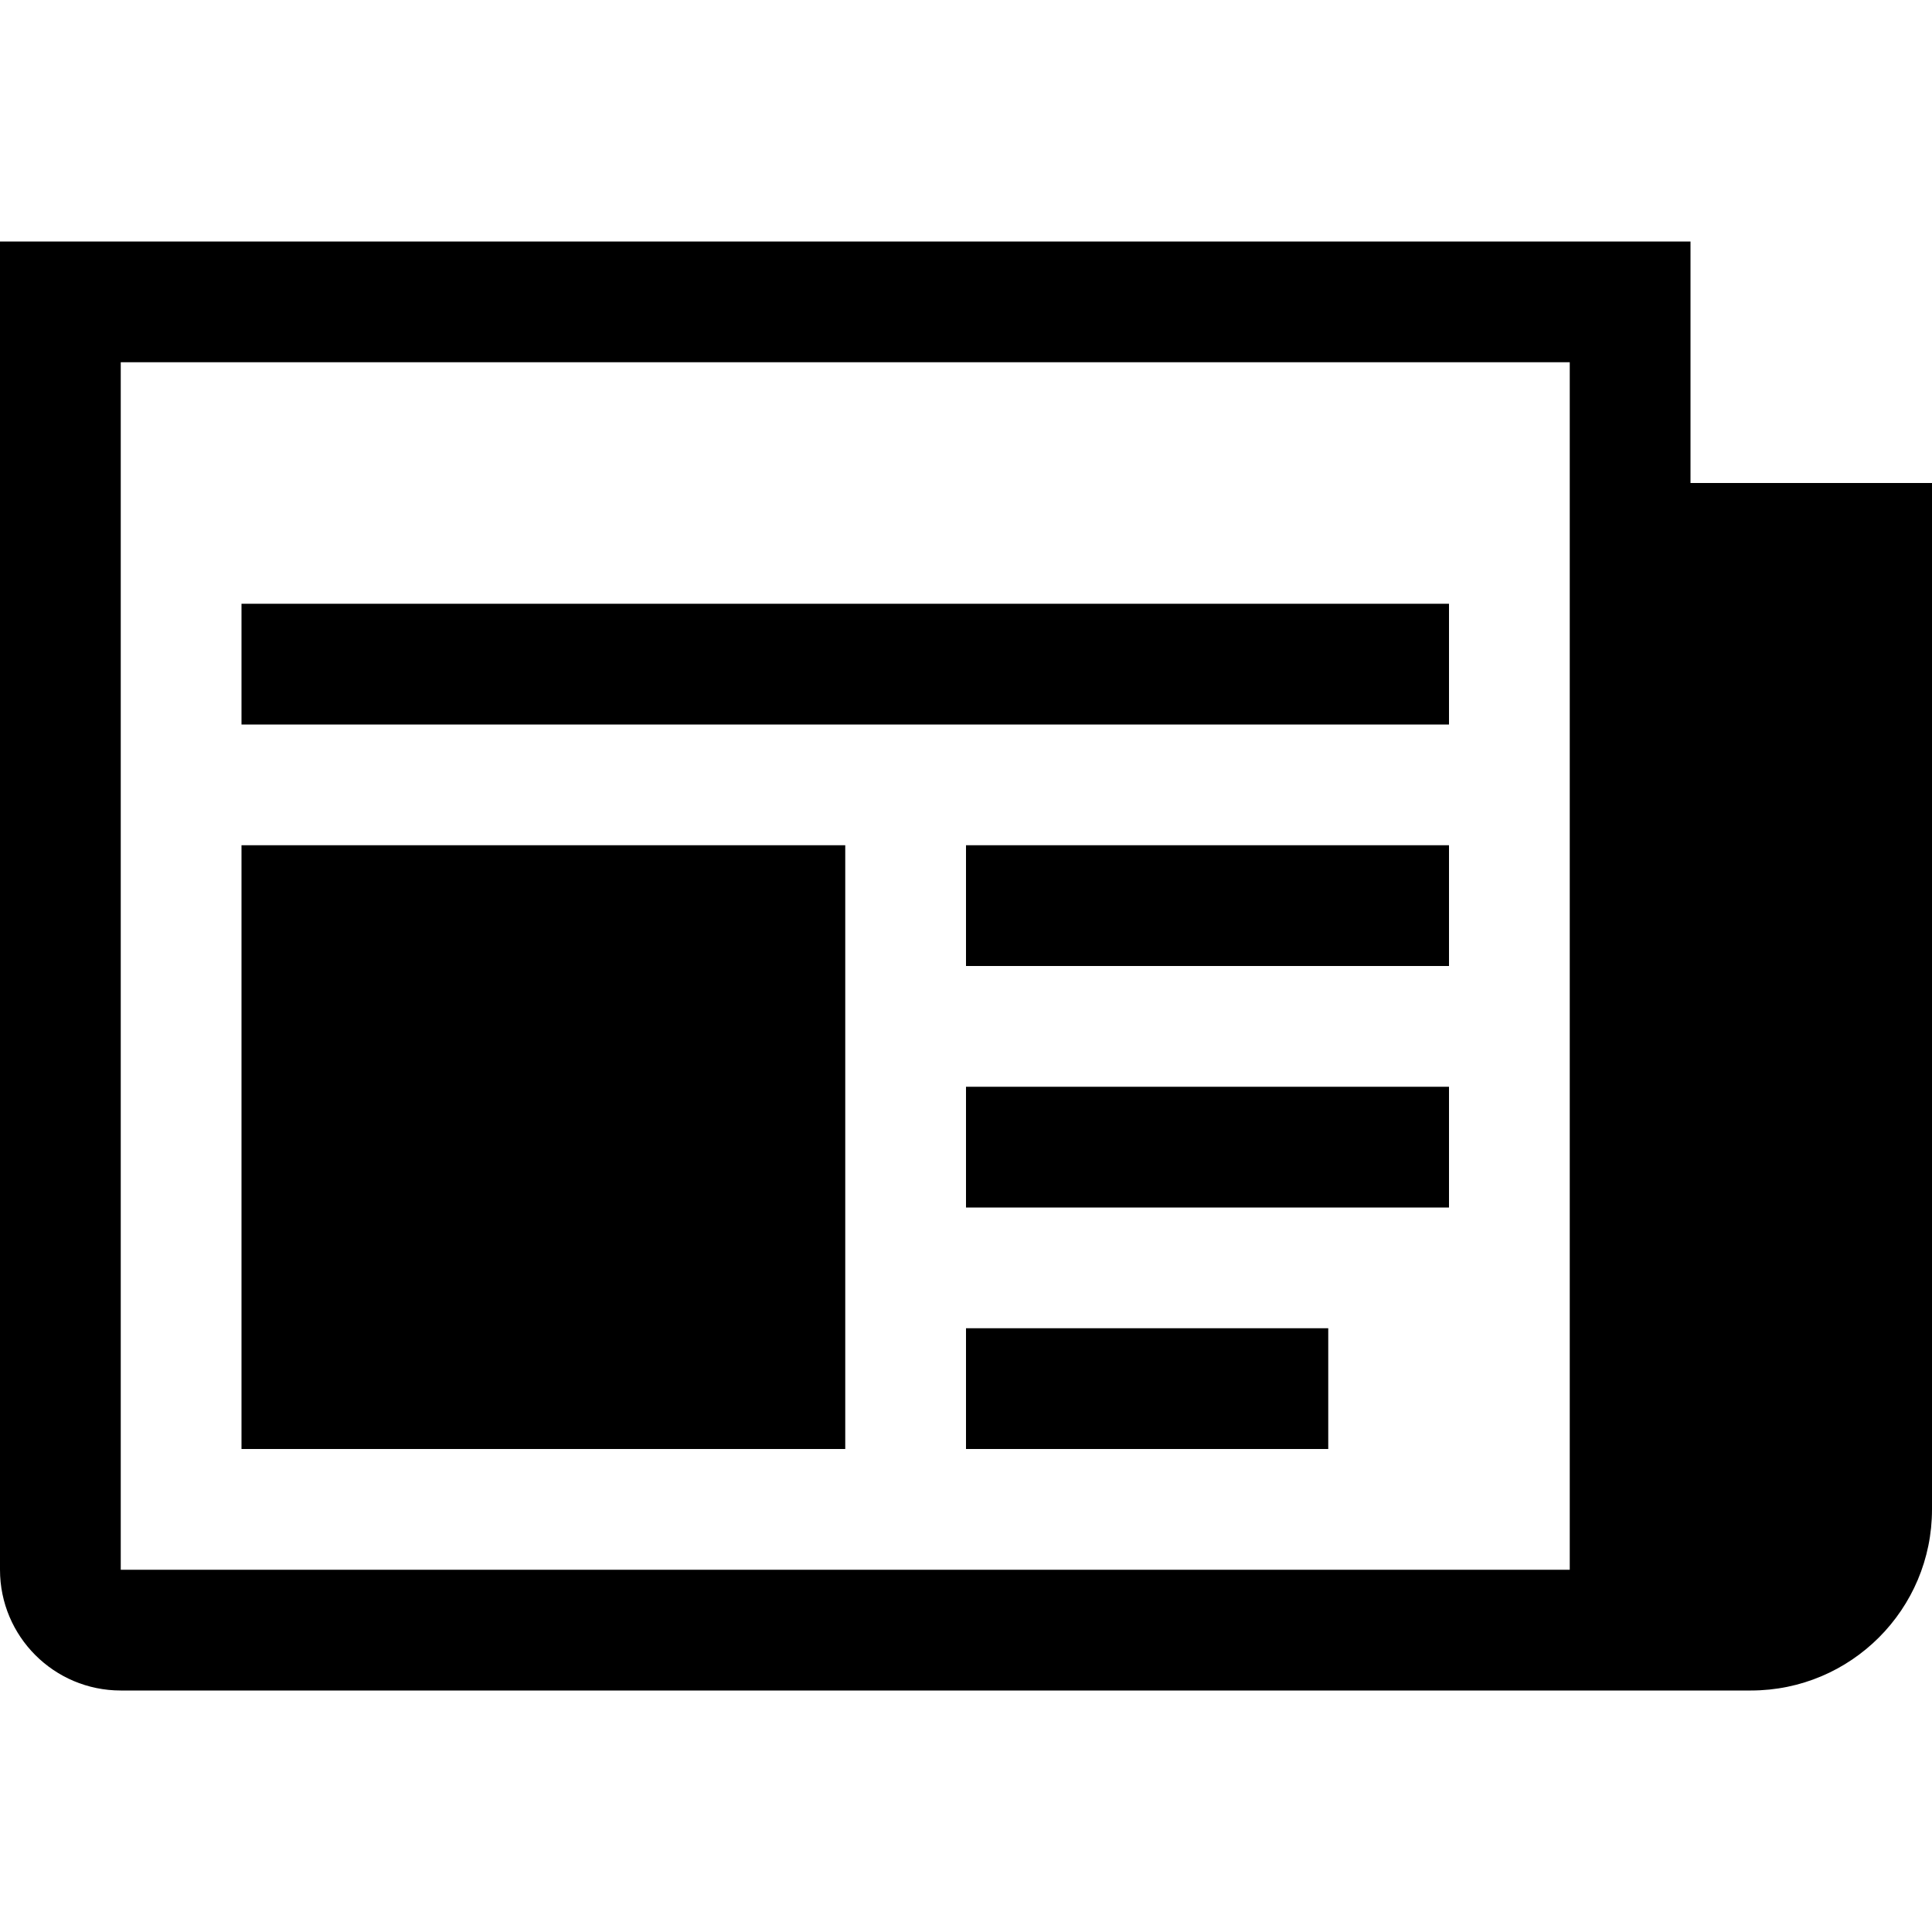
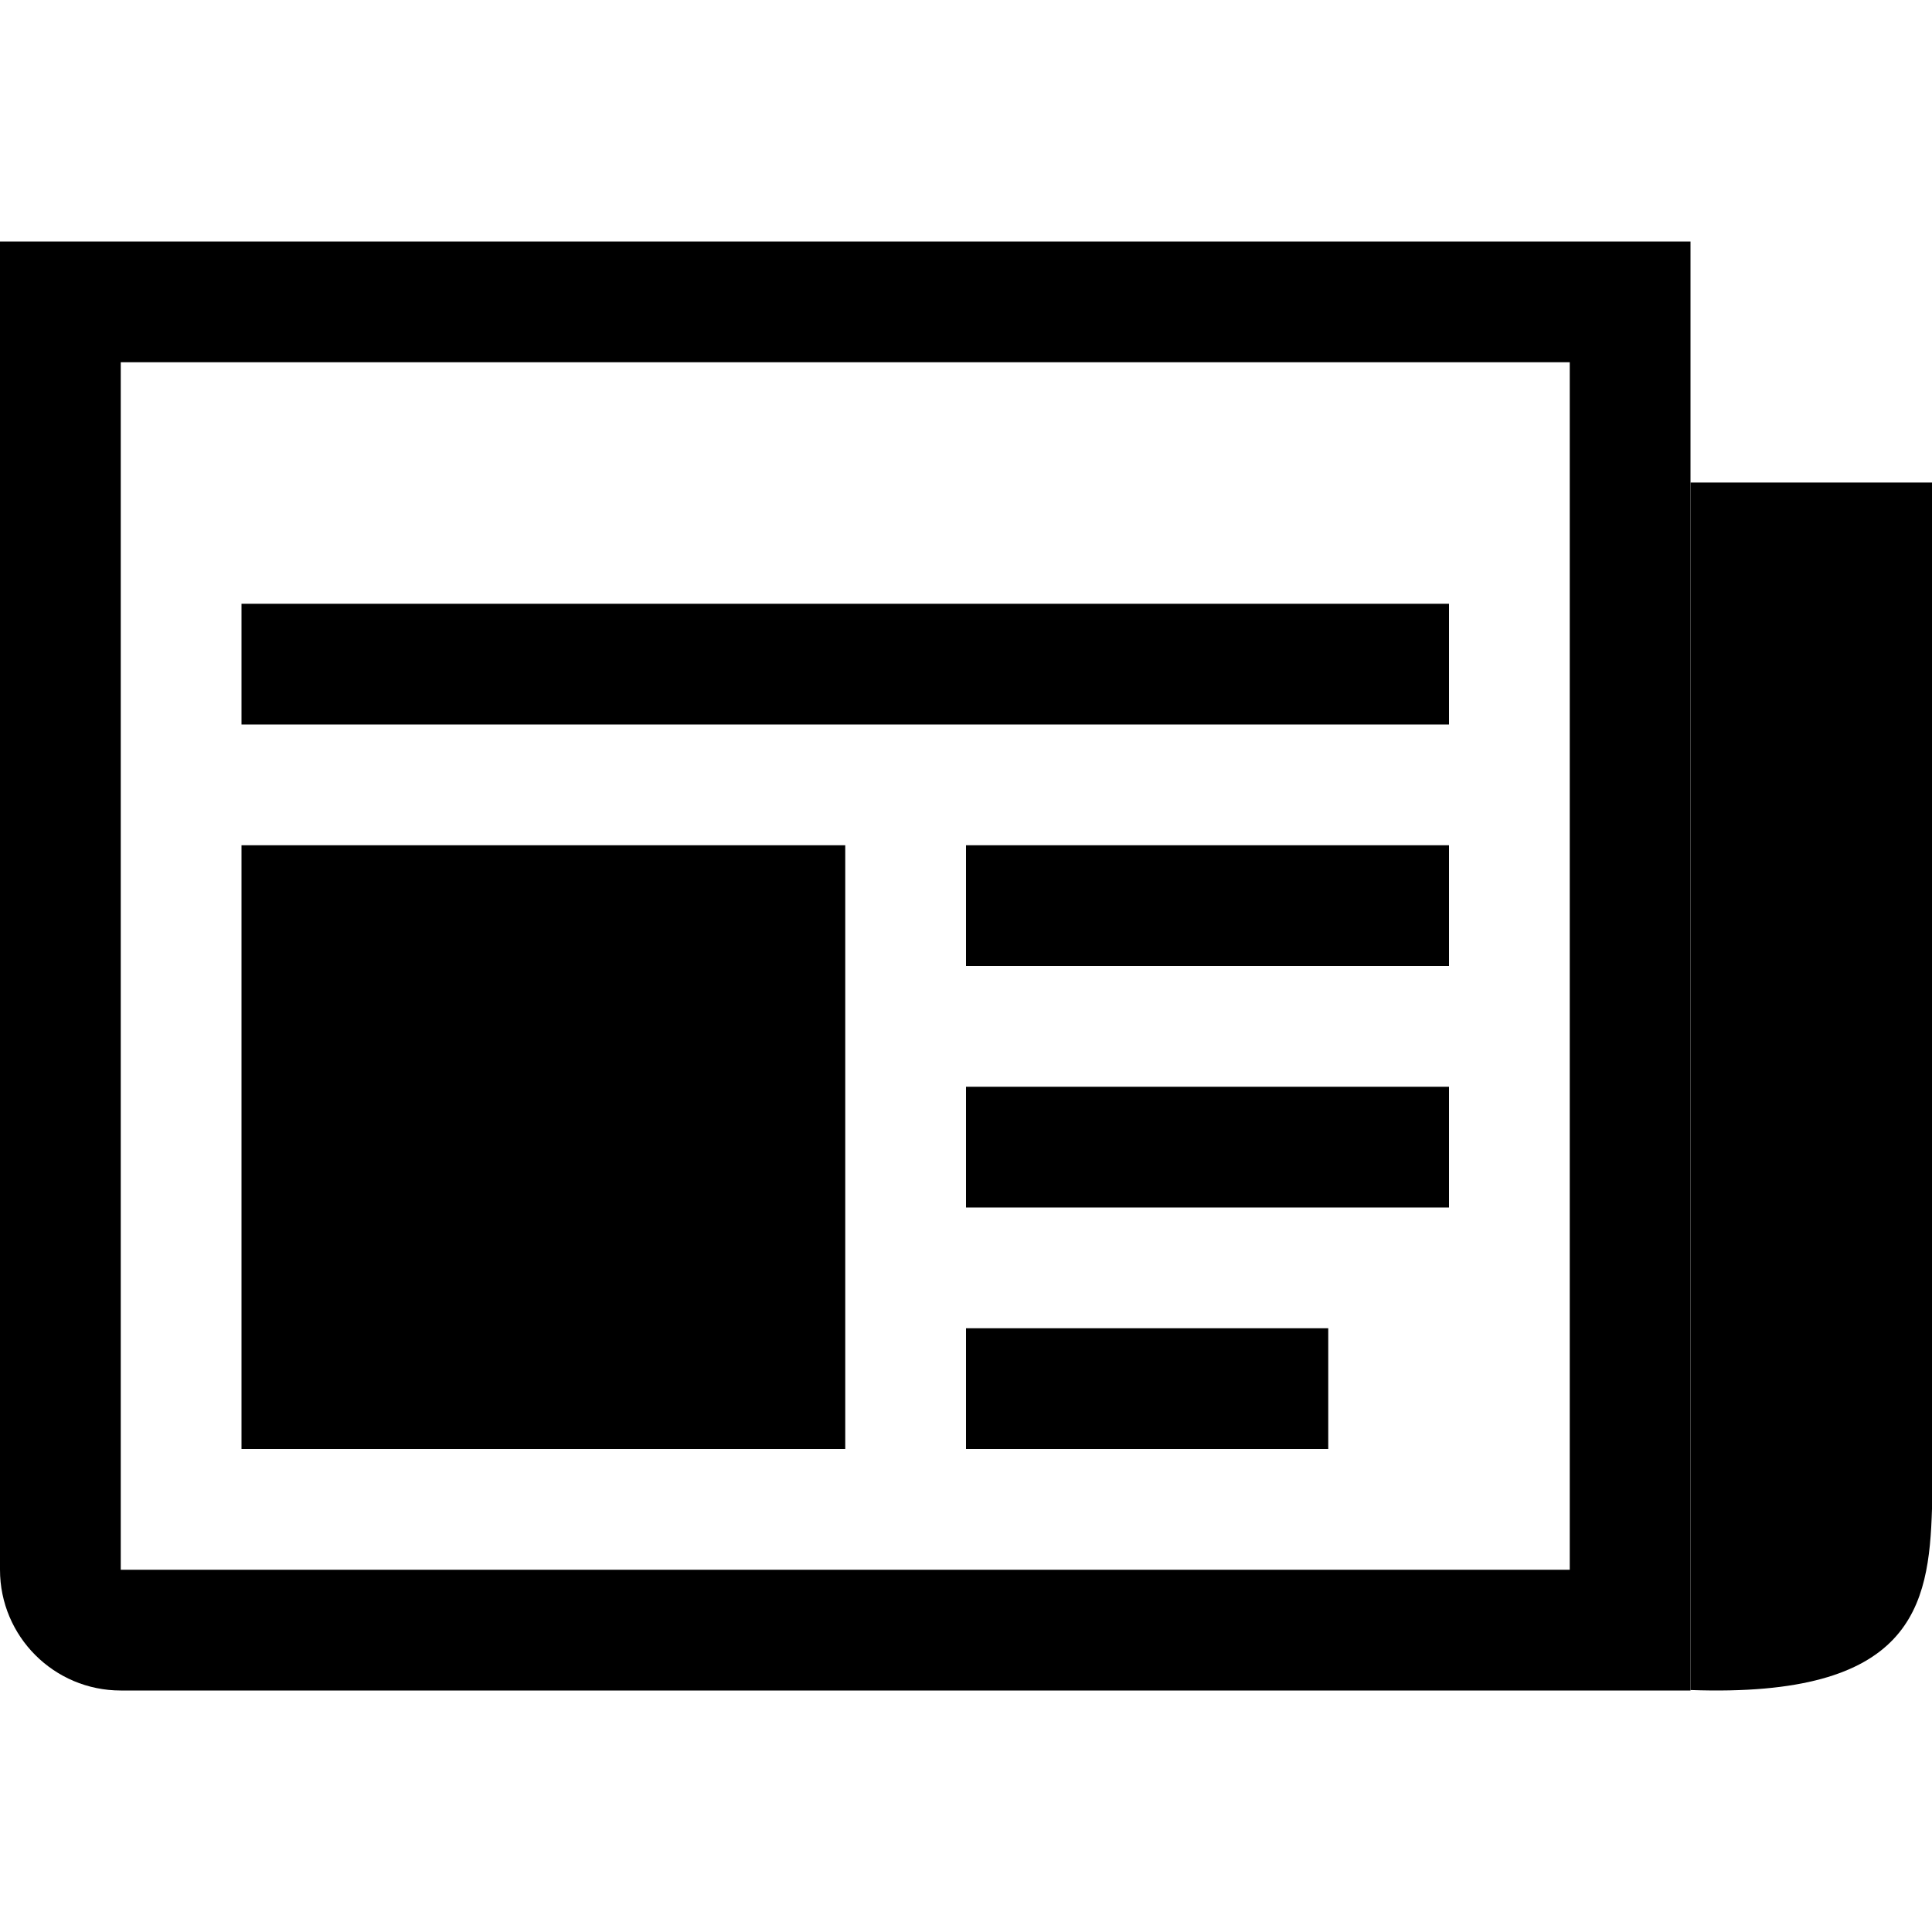
- <svg xmlns="http://www.w3.org/2000/svg" class="icon-lg icon-newspaper v-icon v-icon" version="1" fill="currentcolor" viewBox="0 0 32 32">
-   <path id="icon-newspaper__path" d="M28 8V4H0v22a2 2 0 0 0 2 2h27a3 3 0 0 0 3-3V8h-4zm-2 18H2V6h24v20zM4 10h20v2H4zm12 4h8v2h-8zm0 4h8v2h-8zm0 4h6v2h-6zM4 14h10v10H4z" />
+ <svg xmlns="http://www.w3.org/2000/svg" class="icon-lg icon-newspaper v-icon" version="1" fill="currentcolor" viewBox="0 0 32 32" id="svg2">
+   <g id="icon-news">
+     <path id="news-front" d="M0 4v22a2 2 0 0 0 2 2h26V4zm2 2h24v20H2z" class="news-front" />
+     <path d="M4 14h10v10H4zm12 8h6v2h-6zm0-4h8v2h-8zm0-4h8v2h-8zM4 10h20v2H4z" id="news-text" class="news-text" />
+     <path d="M28 7.992v20c3.681.132 3.95-1.38 4-3v-17z" id="news-back" class="news-back" />
+   </g>
</svg>
